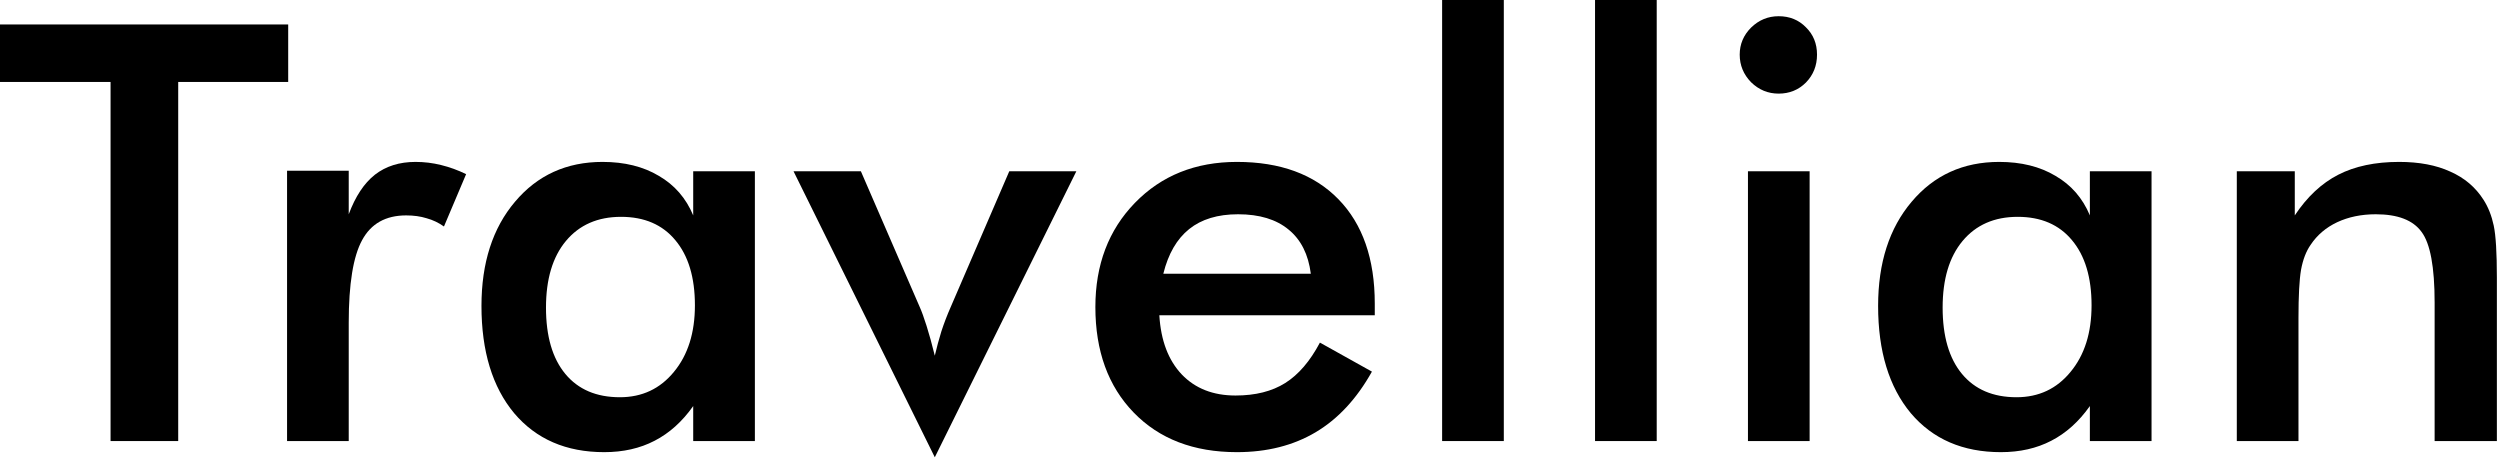
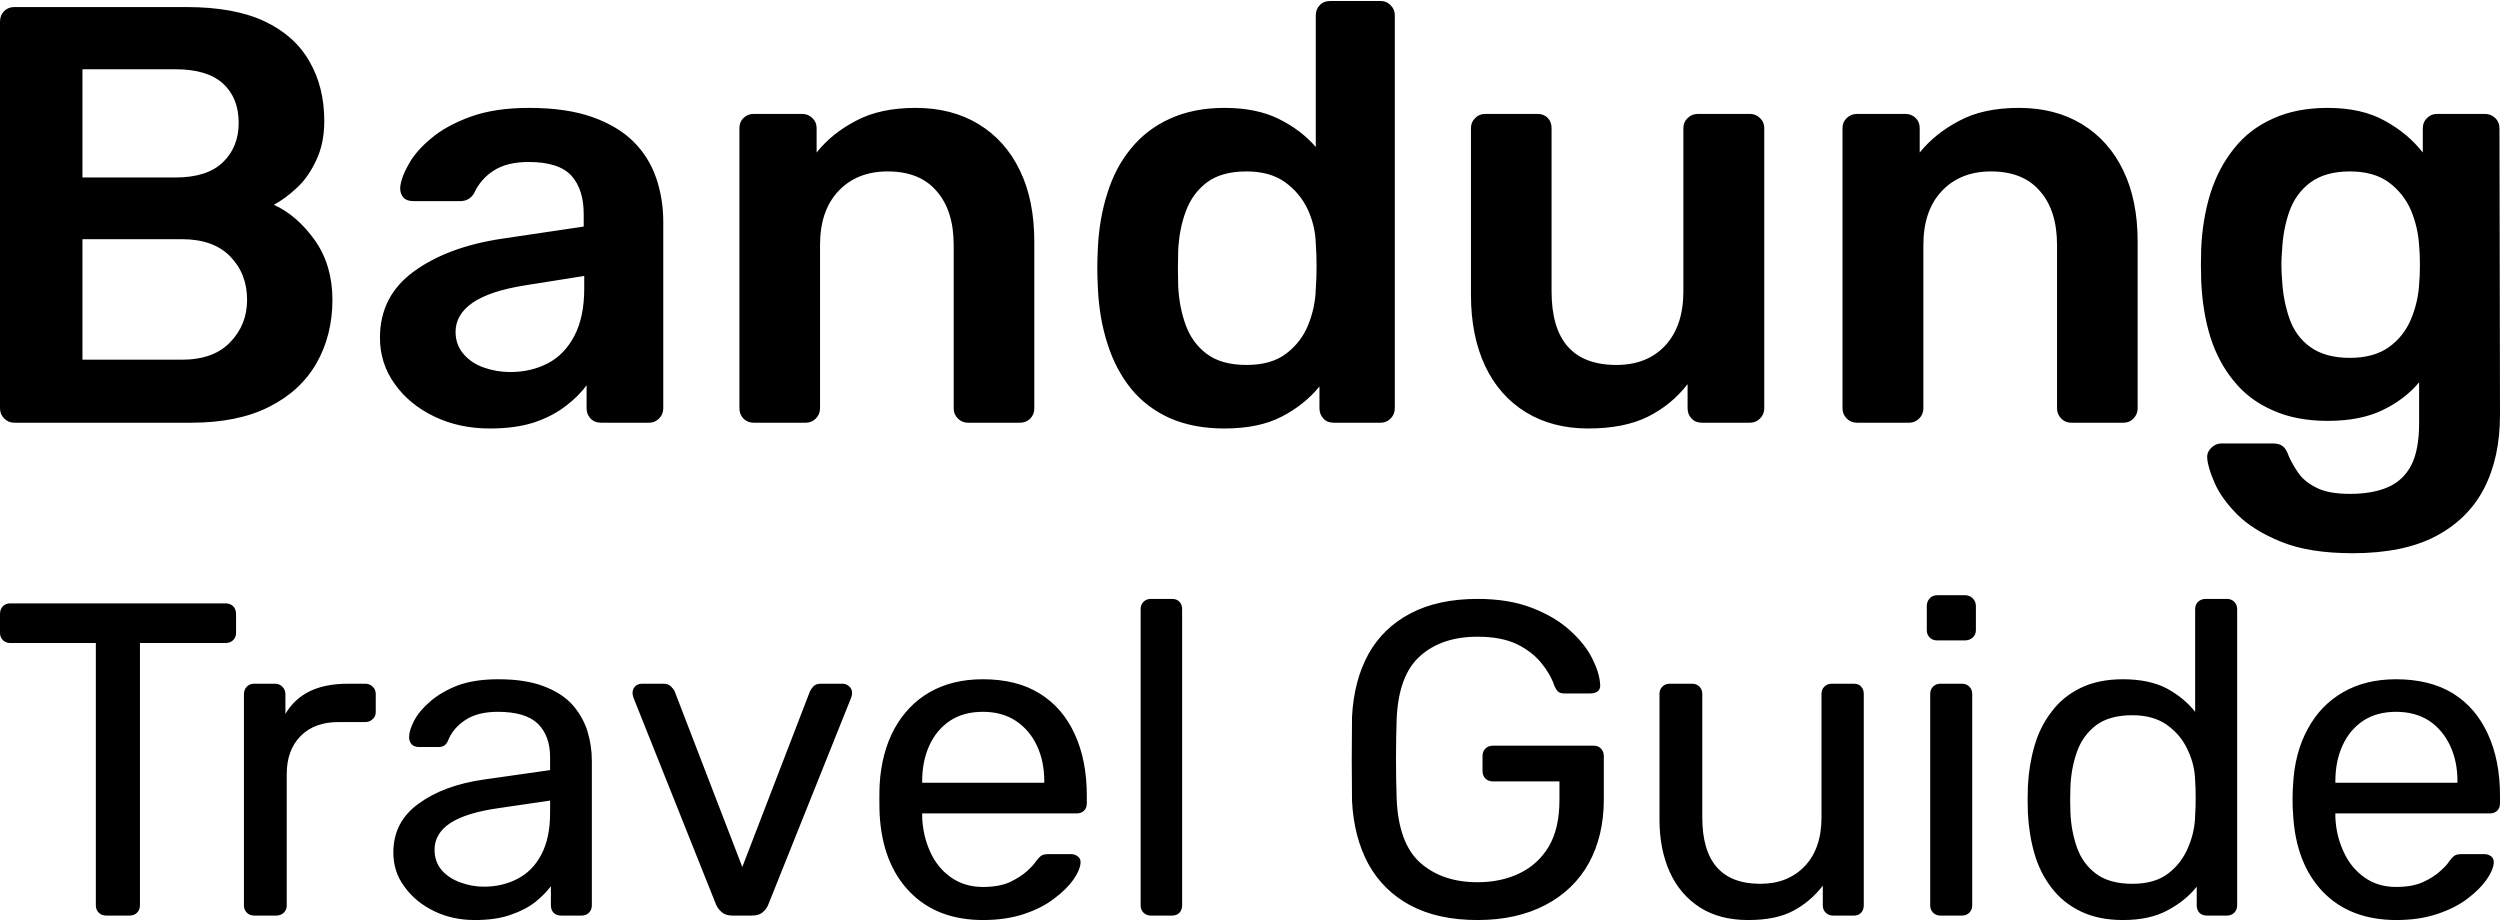
- <svg xmlns="http://www.w3.org/2000/svg" width="187" height="35" viewBox="0 0 187 35">
-   <path d="M13.33 6.13V32.991H8.27V6.13H0V1.83H21.557V6.13H13.33Z" fill="currentColor" />
-   <path d="M26.085 16.027C26.582 14.693 27.234 13.707 28.041 13.069C28.863 12.43 29.877 12.111 31.081 12.111C31.733 12.111 32.371 12.189 32.995 12.345C33.633 12.501 34.256 12.728 34.866 13.026L33.208 16.942C32.811 16.659 32.378 16.453 31.911 16.325C31.457 16.183 30.947 16.112 30.38 16.112C28.849 16.112 27.751 16.73 27.085 17.964C26.419 19.184 26.085 21.242 26.085 24.137V32.991H21.472V12.771H26.085V16.027Z" fill="currentColor" />
-   <path d="M56.465 32.991H51.852V30.373C51.03 31.537 50.066 32.402 48.961 32.97C47.87 33.537 46.615 33.821 45.198 33.821C42.349 33.821 40.103 32.849 38.459 30.905C36.829 28.947 36.014 26.272 36.014 22.881C36.014 19.66 36.85 17.063 38.522 15.091C40.195 13.104 42.377 12.111 45.07 12.111C46.714 12.111 48.118 12.459 49.28 13.154C50.456 13.835 51.314 14.821 51.852 16.112V12.813H56.465V32.991ZM51.98 22.838C51.98 20.752 51.491 19.128 50.513 17.964C49.549 16.801 48.196 16.219 46.452 16.219C44.709 16.219 43.334 16.822 42.328 18.028C41.336 19.22 40.84 20.88 40.84 23.009C40.84 25.151 41.322 26.804 42.285 27.968C43.249 29.131 44.61 29.713 46.367 29.713C48.026 29.713 49.372 29.082 50.407 27.819C51.455 26.556 51.98 24.896 51.98 22.838Z" fill="currentColor" />
-   <path d="M69.923 34.204L59.357 12.813H64.395L68.796 22.966C68.938 23.278 69.108 23.746 69.306 24.371C69.505 24.995 69.71 25.74 69.923 26.606C70.065 25.995 70.228 25.392 70.412 24.796C70.61 24.186 70.844 23.576 71.113 22.966L75.493 12.813H80.51L69.923 34.204Z" fill="currentColor" />
-   <path d="M102.833 23.583H86.718C86.831 25.47 87.391 26.946 88.397 28.01C89.404 29.06 90.743 29.585 92.415 29.585C93.904 29.585 95.144 29.273 96.136 28.649C97.128 28.025 97.993 27.017 98.73 25.627L102.62 27.797C101.486 29.827 100.083 31.338 98.411 32.331C96.738 33.324 94.775 33.821 92.522 33.821C89.29 33.821 86.718 32.835 84.805 30.863C82.891 28.89 81.934 26.258 81.934 22.966C81.934 19.802 82.92 17.205 84.89 15.176C86.874 13.133 89.418 12.111 92.522 12.111C95.767 12.111 98.297 13.04 100.111 14.899C101.926 16.758 102.833 19.362 102.833 22.711V23.583ZM98.049 20.476C97.865 19.028 97.312 17.929 96.391 17.177C95.47 16.41 94.208 16.027 92.607 16.027C91.09 16.027 89.871 16.396 88.95 17.134C88.029 17.872 87.384 18.986 87.016 20.476H98.049Z" fill="currentColor" />
-   <path d="M107.871 32.991V0H112.485V32.991H107.871Z" fill="currentColor" />
-   <path d="M119.309 32.991V0H123.922V32.991H119.309Z" fill="currentColor" />
-   <path d="M130.13 4.087C130.13 3.306 130.414 2.632 130.98 2.065C131.562 1.497 132.249 1.213 133.043 1.213C133.865 1.213 134.545 1.49 135.084 2.043C135.636 2.583 135.913 3.264 135.913 4.087C135.913 4.91 135.636 5.605 135.084 6.173C134.531 6.726 133.85 7.003 133.043 7.003C132.249 7.003 131.562 6.719 130.98 6.151C130.414 5.569 130.13 4.881 130.13 4.087ZM130.747 32.991V12.813H135.36V32.991H130.747Z" fill="currentColor" />
-   <path d="M160.935 32.991H156.322V30.373C155.5 31.537 154.536 32.402 153.431 32.97C152.339 33.537 151.085 33.821 149.668 33.821C146.819 33.821 144.572 32.849 142.928 30.905C141.298 28.947 140.483 26.272 140.483 22.881C140.483 19.66 141.32 17.063 142.992 15.091C144.665 13.104 146.847 12.111 149.54 12.111C151.184 12.111 152.587 12.459 153.749 13.154C154.926 13.835 155.783 14.821 156.322 16.112V12.813H160.935V32.991ZM156.449 22.838C156.449 20.752 155.96 19.128 154.983 17.964C154.019 16.801 152.665 16.219 150.922 16.219C149.179 16.219 147.804 16.822 146.798 18.028C145.805 19.22 145.309 20.88 145.309 23.009C145.309 25.151 145.791 26.804 146.755 27.968C147.719 29.131 149.079 29.713 150.837 29.713C152.495 29.713 153.842 29.082 154.876 27.819C155.925 26.556 156.449 24.896 156.449 22.838Z" fill="currentColor" />
-   <path d="M167.313 32.991V12.813H171.65V16.112C172.571 14.722 173.656 13.707 174.903 13.069C176.15 12.43 177.667 12.111 179.452 12.111C180.955 12.111 182.23 12.352 183.279 12.835C184.342 13.303 185.171 14.005 185.766 14.942C186.121 15.495 186.376 16.141 186.532 16.879C186.688 17.616 186.766 18.908 186.766 20.752V32.991H182.11V22.625C182.11 19.972 181.784 18.212 181.132 17.347C180.494 16.467 179.353 16.027 177.709 16.027C176.632 16.027 175.668 16.226 174.818 16.623C173.982 17.02 173.322 17.581 172.841 18.305C172.5 18.787 172.26 19.412 172.118 20.178C171.99 20.93 171.926 22.136 171.926 23.796V32.991H167.313Z" fill="currentColor" />
+ <svg xmlns="http://www.w3.org/2000/svg" width="95" height="35" viewBox="0 0 95.21 35" role="img" aria-label="Bandung Travel Guide">
+   <path d="M0.54 16.06Q0.32 16.06 0.16 15.9Q0 15.74 0 15.51V0.79Q0 0.54 0.16 0.38Q0.32 0.23 0.54 0.23H7.1Q8.93 0.23 10.09 0.78Q11.24 1.33 11.79 2.31Q12.35 3.28 12.35 4.57Q12.35 5.43 12.04 6.07Q11.74 6.72 11.3 7.12Q10.86 7.53 10.43 7.76Q11.31 8.16 11.99 9.11Q12.66 10.06 12.66 11.38Q12.66 12.73 12.05 13.8Q11.44 14.86 10.24 15.46Q9.05 16.06 7.28 16.06ZM3.14 13.66H6.92Q8.14 13.66 8.77 12.99Q9.41 12.33 9.41 11.38Q9.41 10.38 8.76 9.72Q8.12 9.07 6.92 9.07H3.14ZM3.14 6.72H6.69Q7.89 6.72 8.49 6.14Q9.09 5.56 9.09 4.64Q9.09 3.69 8.49 3.14Q7.89 2.6 6.69 2.6H3.14Z M18.66 16.28Q17.48 16.28 16.53 15.82Q15.58 15.36 15.03 14.58Q14.47 13.8 14.47 12.82Q14.47 11.24 15.76 10.3Q17.05 9.36 19.13 9.05L22.23 8.59V8.12Q22.23 7.17 21.76 6.65Q21.28 6.13 20.13 6.13Q19.31 6.13 18.8 6.46Q18.3 6.78 18.05 7.33Q17.87 7.62 17.53 7.62H15.74Q15.49 7.62 15.37 7.49Q15.24 7.35 15.24 7.12Q15.26 6.76 15.55 6.24Q15.83 5.72 16.41 5.24Q16.98 4.75 17.91 4.41Q18.84 4.07 20.15 4.07Q21.57 4.07 22.56 4.42Q23.54 4.77 24.13 5.36Q24.72 5.95 24.99 6.74Q25.26 7.53 25.26 8.41V15.51Q25.26 15.74 25.1 15.9Q24.94 16.06 24.72 16.06H22.89Q22.64 16.06 22.49 15.9Q22.34 15.74 22.34 15.51V14.63Q22.05 15.04 21.55 15.42Q21.05 15.81 20.34 16.05Q19.63 16.28 18.66 16.28ZM19.43 14.13Q20.22 14.13 20.86 13.8Q21.51 13.46 21.88 12.74Q22.25 12.03 22.25 10.95V10.47L19.99 10.83Q18.66 11.04 18 11.49Q17.35 11.94 17.35 12.6Q17.35 13.09 17.65 13.44Q17.96 13.8 18.43 13.96Q18.91 14.13 19.43 14.13Z M28.7 16.06Q28.47 16.06 28.31 15.9Q28.16 15.74 28.16 15.51V4.84Q28.16 4.61 28.31 4.46Q28.47 4.3 28.7 4.3H30.55Q30.78 4.3 30.94 4.46Q31.1 4.61 31.1 4.84V5.77Q31.68 5.04 32.6 4.56Q33.52 4.07 34.87 4.07Q36.25 4.07 37.27 4.69Q38.29 5.31 38.84 6.45Q39.39 7.58 39.39 9.16V15.51Q39.39 15.74 39.24 15.9Q39.08 16.06 38.85 16.06H36.86Q36.64 16.06 36.48 15.9Q36.32 15.74 36.32 15.51V9.29Q36.32 7.98 35.67 7.24Q35.03 6.49 33.81 6.49Q32.63 6.49 31.93 7.24Q31.23 7.98 31.23 9.29V15.51Q31.23 15.74 31.07 15.9Q30.91 16.06 30.69 16.06Z M46.63 16.28Q45.46 16.28 44.56 15.89Q43.67 15.49 43.08 14.77Q42.49 14.04 42.18 13.06Q41.86 12.08 41.81 10.9Q41.79 10.49 41.79 10.17Q41.79 9.84 41.81 9.43Q41.86 8.3 42.17 7.33Q42.47 6.35 43.07 5.62Q43.67 4.88 44.56 4.48Q45.46 4.07 46.63 4.07Q47.85 4.07 48.7 4.49Q49.55 4.91 50.11 5.56V0.54Q50.11 0.32 50.26 0.16Q50.41 0 50.66 0H52.58Q52.81 0 52.96 0.16Q53.12 0.32 53.12 0.54V15.51Q53.12 15.74 52.96 15.9Q52.81 16.06 52.58 16.06H50.79Q50.54 16.06 50.4 15.9Q50.25 15.74 50.25 15.51V14.68Q49.68 15.38 48.81 15.83Q47.94 16.28 46.63 16.28ZM47.47 13.86Q48.42 13.86 48.98 13.43Q49.55 13 49.82 12.34Q50.09 11.67 50.11 10.97Q50.14 10.56 50.14 10.1Q50.14 9.63 50.11 9.23Q50.09 8.55 49.8 7.93Q49.5 7.3 48.94 6.9Q48.37 6.49 47.47 6.49Q46.52 6.49 45.96 6.91Q45.41 7.33 45.16 8.01Q44.91 8.68 44.87 9.5Q44.85 10.18 44.87 10.86Q44.91 11.67 45.16 12.35Q45.41 13.03 45.96 13.44Q46.52 13.86 47.47 13.86Z M60.49 16.28Q59.12 16.28 58.11 15.66Q57.1 15.04 56.56 13.9Q56.02 12.75 56.02 11.19V4.84Q56.02 4.61 56.18 4.46Q56.33 4.3 56.56 4.3H58.55Q58.8 4.3 58.95 4.46Q59.09 4.61 59.09 4.84V11.06Q59.09 13.86 61.56 13.86Q62.73 13.86 63.42 13.12Q64.11 12.37 64.11 11.06V4.84Q64.11 4.61 64.27 4.46Q64.43 4.3 64.66 4.3H66.65Q66.87 4.3 67.03 4.46Q67.19 4.61 67.19 4.84V15.51Q67.19 15.74 67.03 15.9Q66.87 16.06 66.65 16.06H64.81Q64.57 16.06 64.42 15.9Q64.27 15.74 64.27 15.51V14.59Q63.66 15.38 62.76 15.83Q61.85 16.28 60.49 16.28Z M70.72 16.06Q70.49 16.06 70.33 15.9Q70.17 15.74 70.17 15.51V4.84Q70.17 4.61 70.33 4.46Q70.49 4.3 70.72 4.3H72.57Q72.8 4.3 72.96 4.46Q73.11 4.61 73.11 4.84V5.77Q73.7 5.04 74.62 4.56Q75.53 4.07 76.89 4.07Q78.27 4.07 79.29 4.69Q80.31 5.31 80.86 6.45Q81.41 7.58 81.41 9.16V15.51Q81.41 15.74 81.25 15.9Q81.1 16.06 80.87 16.06H78.88Q78.65 16.06 78.5 15.9Q78.34 15.74 78.34 15.51V9.29Q78.34 7.98 77.69 7.24Q77.05 6.49 75.83 6.49Q74.65 6.49 73.95 7.24Q73.25 7.98 73.25 9.29V15.51Q73.25 15.74 73.09 15.9Q72.93 16.06 72.71 16.06Z M89.6 21.03Q87.95 21.03 86.89 20.6Q85.82 20.17 85.21 19.56Q84.6 18.95 84.34 18.35Q84.08 17.75 84.06 17.41Q84.04 17.19 84.21 17.02Q84.38 16.85 84.6 16.85H86.57Q86.8 16.85 86.93 16.95Q87.07 17.05 87.16 17.32Q87.29 17.62 87.52 17.96Q87.75 18.3 88.21 18.53Q88.67 18.77 89.49 18.77Q90.35 18.77 90.93 18.52Q91.52 18.27 91.83 17.68Q92.13 17.1 92.13 16.06V14.52Q91.59 15.17 90.74 15.58Q89.89 15.99 88.65 15.99Q87.45 15.99 86.56 15.59Q85.66 15.2 85.08 14.48Q84.49 13.77 84.18 12.8Q83.88 11.83 83.83 10.65Q83.81 10.04 83.83 9.43Q83.88 8.3 84.18 7.33Q84.49 6.35 85.08 5.62Q85.66 4.88 86.56 4.48Q87.45 4.07 88.65 4.07Q89.94 4.07 90.82 4.56Q91.7 5.04 92.27 5.77V4.86Q92.27 4.61 92.43 4.46Q92.58 4.3 92.81 4.3H94.64Q94.87 4.3 95.03 4.46Q95.19 4.61 95.19 4.86L95.21 15.76Q95.21 17.39 94.6 18.57Q93.99 19.74 92.75 20.39Q91.52 21.03 89.6 21.03ZM89.49 13.59Q90.41 13.59 90.98 13.18Q91.54 12.78 91.82 12.12Q92.09 11.47 92.13 10.79Q92.16 10.49 92.16 10.04Q92.16 9.59 92.13 9.32Q92.09 8.62 91.82 7.97Q91.54 7.33 90.98 6.91Q90.41 6.49 89.49 6.49Q88.56 6.49 87.99 6.91Q87.43 7.33 87.19 8.01Q86.95 8.68 86.91 9.5Q86.86 10.04 86.91 10.61Q86.95 11.4 87.19 12.09Q87.43 12.78 87.99 13.18Q88.56 13.59 89.49 13.59Z M4.04 34.83Q3.87 34.83 3.76 34.72Q3.65 34.61 3.65 34.44V24.45H0.39Q0.22 24.45 0.11 24.34Q0 24.23 0 24.06V23.35Q0 23.16 0.11 23.05Q0.22 22.94 0.39 22.94H8.58Q8.77 22.94 8.88 23.05Q8.99 23.16 8.99 23.35V24.06Q8.99 24.23 8.88 24.34Q8.77 24.45 8.58 24.45H5.33V34.44Q5.33 34.61 5.22 34.72Q5.11 34.83 4.93 34.83Z M9.68 34.83Q9.51 34.83 9.4 34.72Q9.29 34.61 9.29 34.44V26.4Q9.29 26.23 9.4 26.11Q9.51 26 9.68 26H10.47Q10.64 26 10.75 26.11Q10.87 26.23 10.87 26.4V27.15Q11.21 26.57 11.81 26.28Q12.4 26 13.25 26H13.91Q14.08 26 14.19 26.11Q14.31 26.22 14.31 26.39V27.08Q14.31 27.25 14.19 27.35Q14.08 27.46 13.91 27.46H12.89Q11.98 27.46 11.45 27.99Q10.92 28.53 10.92 29.44V34.44Q10.92 34.61 10.81 34.72Q10.69 34.83 10.52 34.83Z M18.08 35Q17.23 35 16.53 34.66Q15.83 34.32 15.41 33.74Q14.98 33.17 14.98 32.43Q14.98 31.26 15.94 30.57Q16.89 29.87 18.42 29.65L20.95 29.29V28.8Q20.95 27.98 20.48 27.52Q20.01 27.07 18.96 27.07Q18.21 27.07 17.74 27.37Q17.26 27.68 17.07 28.15Q16.97 28.41 16.72 28.41H15.95Q15.77 28.41 15.67 28.3Q15.58 28.19 15.58 28.03Q15.58 27.78 15.77 27.41Q15.97 27.03 16.38 26.68Q16.79 26.32 17.42 26.07Q18.06 25.83 18.98 25.83Q20 25.83 20.69 26.09Q21.39 26.35 21.79 26.79Q22.19 27.24 22.37 27.8Q22.54 28.36 22.54 28.93V34.44Q22.54 34.61 22.43 34.72Q22.32 34.83 22.15 34.83H21.37Q21.19 34.83 21.08 34.72Q20.98 34.61 20.98 34.44V33.71Q20.76 34.01 20.39 34.31Q20.01 34.61 19.45 34.8Q18.89 35 18.08 35ZM18.43 33.73Q19.13 33.73 19.71 33.43Q20.29 33.13 20.62 32.5Q20.95 31.87 20.95 30.92V30.45L18.98 30.74Q17.77 30.91 17.16 31.3Q16.55 31.7 16.55 32.32Q16.55 32.79 16.83 33.11Q17.11 33.42 17.54 33.57Q17.97 33.73 18.43 33.73Z M27.9 34.83Q27.64 34.83 27.5 34.71Q27.35 34.59 27.27 34.41L24.12 26.52Q24.09 26.44 24.09 26.35Q24.09 26.2 24.19 26.1Q24.29 26 24.45 26H25.26Q25.45 26 25.55 26.1Q25.65 26.2 25.69 26.28L28.27 32.98L30.85 26.28Q30.89 26.2 30.98 26.1Q31.07 26 31.26 26H32.09Q32.23 26 32.34 26.1Q32.45 26.2 32.45 26.35Q32.45 26.44 32.42 26.52L29.26 34.41Q29.19 34.59 29.04 34.71Q28.9 34.83 28.63 34.83Z M37.44 35Q35.68 35 34.64 33.92Q33.6 32.84 33.5 30.97Q33.49 30.75 33.49 30.4Q33.49 30.06 33.5 29.84Q33.57 28.63 34.06 27.72Q34.56 26.81 35.41 26.32Q36.27 25.83 37.43 25.83Q38.72 25.83 39.59 26.37Q40.47 26.91 40.93 27.92Q41.39 28.92 41.39 30.26V30.55Q41.39 30.74 41.28 30.84Q41.17 30.94 41 30.94H35.12V31.09Q35.15 31.79 35.42 32.39Q35.69 33 36.21 33.37Q36.73 33.74 37.43 33.74Q38.04 33.74 38.45 33.56Q38.85 33.37 39.11 33.14Q39.36 32.91 39.45 32.77Q39.6 32.57 39.69 32.53Q39.77 32.49 39.96 32.49H40.79Q40.94 32.49 41.05 32.58Q41.17 32.67 41.15 32.84Q41.13 33.1 40.88 33.46Q40.62 33.83 40.15 34.18Q39.69 34.54 39 34.77Q38.31 35 37.44 35ZM35.12 29.77H39.77V29.72Q39.77 28.95 39.49 28.36Q39.21 27.76 38.68 27.41Q38.16 27.07 37.43 27.07Q36.7 27.07 36.18 27.41Q35.66 27.76 35.39 28.36Q35.12 28.95 35.12 29.72Z M43.83 34.83Q43.66 34.83 43.55 34.72Q43.44 34.61 43.44 34.44V23.16Q43.44 22.99 43.55 22.88Q43.66 22.77 43.83 22.77H44.63Q44.82 22.77 44.92 22.88Q45.02 22.99 45.02 23.16V34.44Q45.02 34.61 44.92 34.72Q44.82 34.83 44.63 34.83Z M56.27 35Q54.76 35 53.71 34.44Q52.67 33.88 52.11 32.86Q51.56 31.84 51.49 30.46Q51.48 29.72 51.48 28.88Q51.48 28.03 51.49 27.27Q51.56 25.89 52.11 24.88Q52.67 23.87 53.72 23.32Q54.77 22.77 56.27 22.77Q57.46 22.77 58.34 23.11Q59.22 23.45 59.79 23.97Q60.36 24.48 60.64 25.04Q60.92 25.6 60.94 26.03Q60.96 26.18 60.86 26.28Q60.75 26.37 60.58 26.37H59.58Q59.41 26.37 59.34 26.3Q59.26 26.23 59.19 26.06Q59.04 25.62 58.69 25.2Q58.34 24.77 57.76 24.49Q57.17 24.21 56.27 24.21Q54.91 24.21 54.09 24.94Q53.26 25.67 53.19 27.35Q53.14 28.87 53.19 30.38Q53.26 32.08 54.09 32.82Q54.93 33.56 56.27 33.56Q57.17 33.56 57.87 33.22Q58.58 32.88 58.99 32.19Q59.39 31.5 59.39 30.43V29.72H56.85Q56.68 29.72 56.57 29.61Q56.46 29.5 56.46 29.31V28.76Q56.46 28.58 56.57 28.47Q56.68 28.36 56.85 28.36H60.69Q60.87 28.36 60.97 28.47Q61.08 28.58 61.08 28.76V30.4Q61.08 31.79 60.51 32.83Q59.94 33.86 58.85 34.43Q57.76 35 56.27 35Z M66.58 35Q65.49 35 64.74 34.52Q63.98 34.03 63.59 33.17Q63.2 32.3 63.2 31.18V26.39Q63.2 26.22 63.31 26.11Q63.42 26 63.59 26H64.44Q64.61 26 64.72 26.11Q64.83 26.22 64.83 26.39V31.09Q64.83 33.62 67.04 33.62Q68.09 33.62 68.73 32.95Q69.37 32.28 69.37 31.09V26.39Q69.37 26.22 69.48 26.11Q69.59 26 69.76 26H70.61Q70.78 26 70.88 26.11Q70.98 26.22 70.98 26.39V34.44Q70.98 34.61 70.88 34.72Q70.78 34.83 70.61 34.83H69.81Q69.64 34.83 69.53 34.72Q69.42 34.61 69.42 34.44V33.69Q68.96 34.29 68.31 34.64Q67.65 35 66.58 35Z M73.9 34.83Q73.73 34.83 73.62 34.72Q73.51 34.61 73.51 34.44V26.39Q73.51 26.22 73.62 26.11Q73.73 26 73.9 26H74.72Q74.89 26 75 26.11Q75.11 26.22 75.11 26.39V34.44Q75.11 34.61 75 34.72Q74.89 34.83 74.72 34.83ZM73.77 24.35Q73.6 24.35 73.49 24.24Q73.38 24.13 73.38 23.96V23.04Q73.38 22.87 73.49 22.75Q73.6 22.63 73.77 22.63H74.84Q75.01 22.63 75.13 22.75Q75.25 22.87 75.25 23.04V23.96Q75.25 24.13 75.13 24.24Q75.01 24.35 74.84 24.35Z M80.85 35Q79.92 35 79.24 34.67Q78.56 34.34 78.13 33.77Q77.69 33.2 77.48 32.47Q77.27 31.74 77.23 30.92Q77.22 30.65 77.22 30.41Q77.22 30.18 77.23 29.9Q77.27 29.1 77.48 28.37Q77.69 27.64 78.13 27.07Q78.56 26.49 79.24 26.16Q79.92 25.83 80.85 25.83Q81.85 25.83 82.52 26.18Q83.18 26.54 83.6 27.07V23.16Q83.6 22.99 83.71 22.88Q83.83 22.77 84 22.77H84.81Q84.98 22.77 85.09 22.88Q85.2 22.99 85.2 23.16V34.44Q85.2 34.61 85.09 34.72Q84.98 34.83 84.81 34.83H84.05Q83.86 34.83 83.76 34.72Q83.66 34.61 83.66 34.44V33.73Q83.23 34.27 82.55 34.63Q81.87 35 80.85 35ZM81.21 33.62Q82.06 33.62 82.57 33.23Q83.08 32.84 83.33 32.24Q83.59 31.64 83.6 31.01Q83.62 30.74 83.62 30.35Q83.62 29.97 83.6 29.7Q83.59 29.1 83.32 28.53Q83.06 27.95 82.54 27.58Q82.02 27.2 81.21 27.2Q80.34 27.2 79.83 27.58Q79.32 27.97 79.1 28.59Q78.88 29.21 78.85 29.92Q78.83 30.41 78.85 30.91Q78.88 31.62 79.1 32.24Q79.32 32.86 79.83 33.24Q80.34 33.62 81.21 33.62Z M91.27 35Q89.5 35 88.46 33.92Q87.43 32.84 87.33 30.97Q87.31 30.75 87.31 30.4Q87.31 30.06 87.33 29.84Q87.39 28.63 87.89 27.72Q88.38 26.81 89.24 26.32Q90.09 25.83 91.25 25.83Q92.54 25.83 93.42 26.37Q94.29 26.91 94.75 27.92Q95.21 28.92 95.21 30.26V30.55Q95.21 30.74 95.1 30.84Q94.99 30.94 94.82 30.94H88.94V31.09Q88.97 31.79 89.25 32.39Q89.52 33 90.04 33.37Q90.55 33.74 91.25 33.74Q91.86 33.74 92.27 33.56Q92.68 33.37 92.93 33.14Q93.19 32.91 93.27 32.77Q93.42 32.57 93.51 32.53Q93.59 32.49 93.78 32.49H94.61Q94.77 32.49 94.88 32.58Q94.99 32.67 94.97 32.84Q94.95 33.1 94.7 33.46Q94.44 33.83 93.98 34.18Q93.51 34.54 92.82 34.77Q92.13 35 91.27 35ZM88.94 29.77H93.59V29.72Q93.59 28.95 93.31 28.36Q93.03 27.76 92.51 27.41Q91.98 27.07 91.25 27.07Q90.52 27.07 90 27.41Q89.48 27.76 89.21 28.36Q88.94 28.95 88.94 29.72Z" fill="currentColor" />
</svg>
